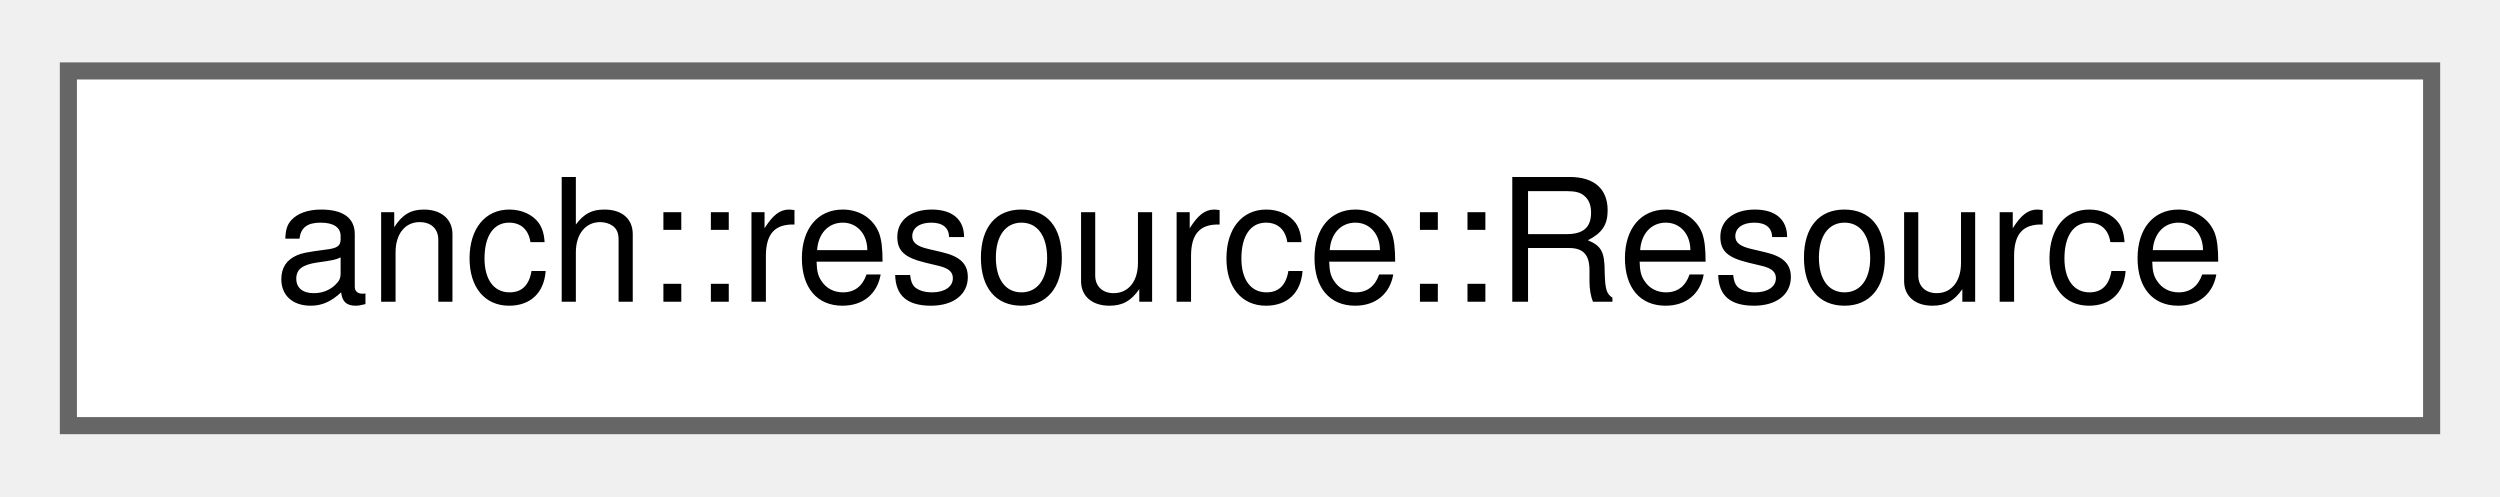
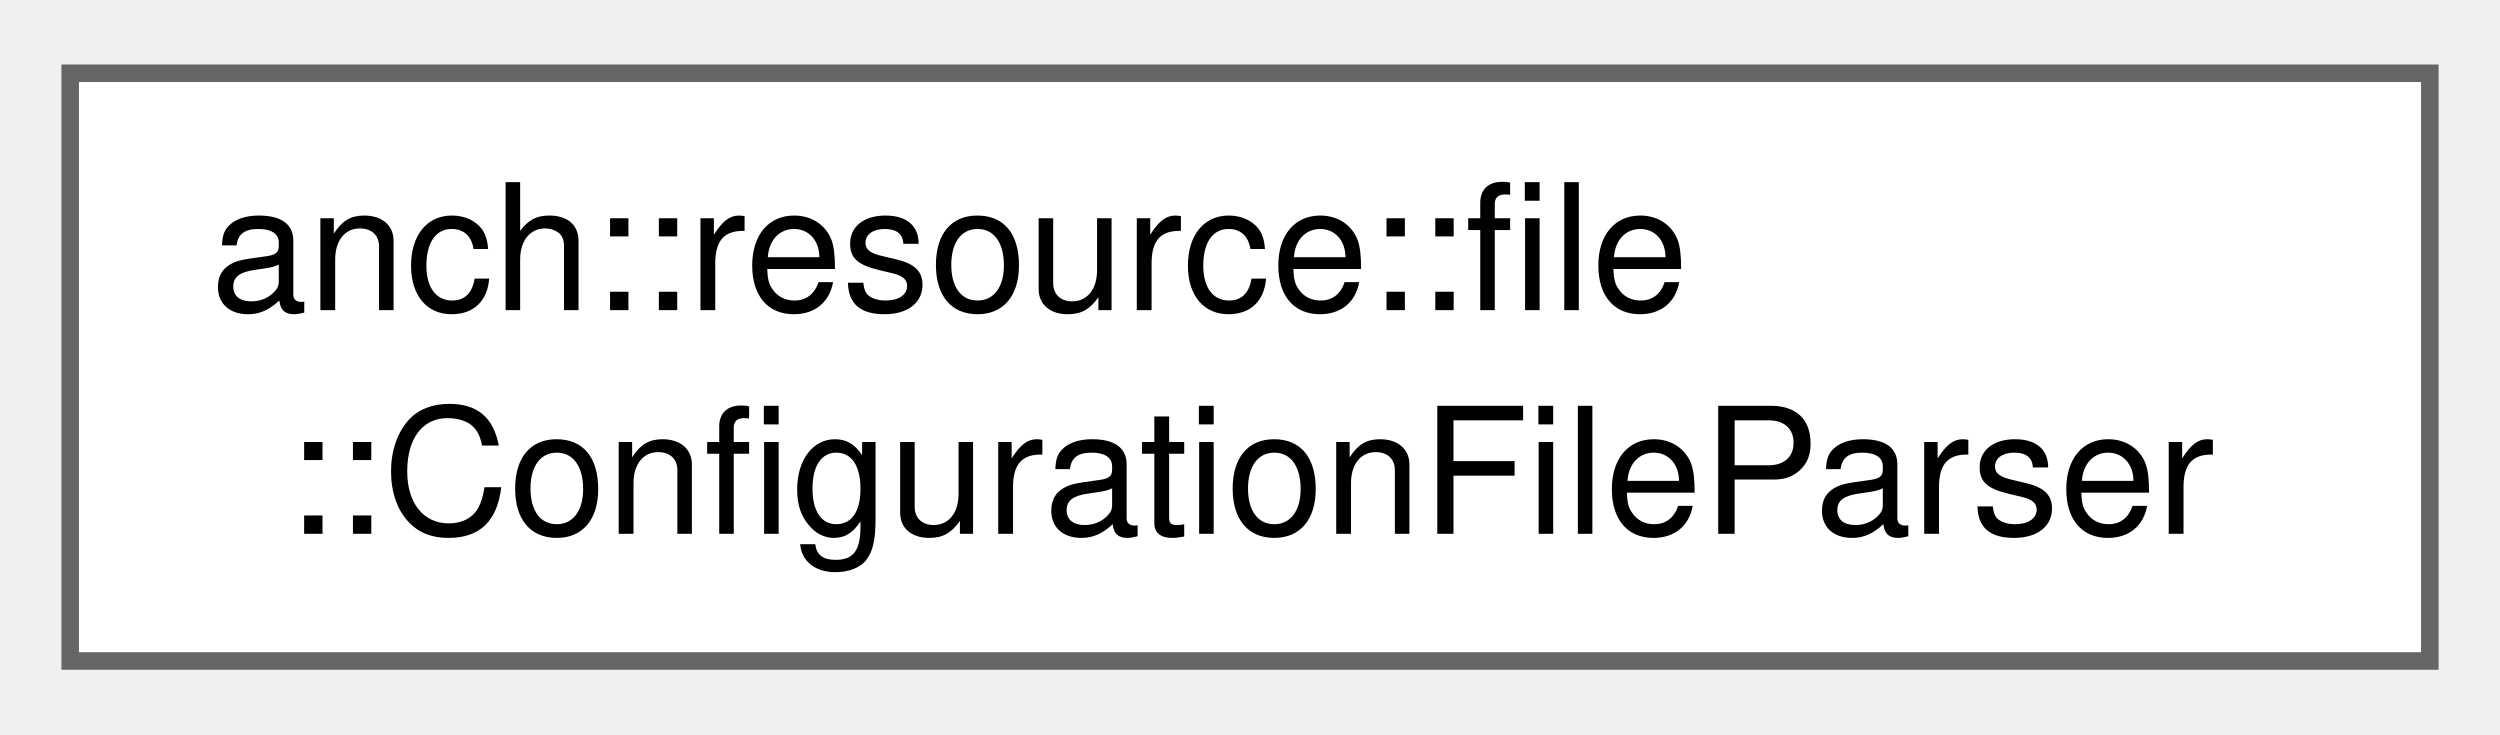
- <svg xmlns="http://www.w3.org/2000/svg" xmlns:xlink="http://www.w3.org/1999/xlink" width="146pt" height="29pt" viewBox="0.00 0.00 146.25 28.75">
-   <g id="graph0" class="graph" transform="scale(1 1) rotate(0) translate(4 24.75)">
+ <svg xmlns="http://www.w3.org/2000/svg" xmlns:xlink="http://www.w3.org/1999/xlink" width="143pt" height="42pt" viewBox="0.00 0.00 142.50 41.50">
+   <g id="graph0" class="graph" transform="scale(1 1) rotate(0) translate(4 37.5)">
    <g id="Node000000" class="node">
      <g id="a_Node000000">
-         <a xlink:href="classanch_1_1resource_1_1_resource.html" target="_top" xlink:title=" ">
-           <polygon fill="white" stroke="#666666" points="138.25,-20.75 0,-20.75 0,0 138.25,0 138.25,-20.75" />
-           <text text-anchor="middle" x="69.12" y="-7.25" font-family="Helvetica,sans-Serif" font-size="10.00">anch::resource::Resource</text>
+         <a xlink:href="classanch_1_1resource_1_1file_1_1_configuration_file_parser.html" target="_top" xlink:title=" ">
+           <polygon fill="white" stroke="#666666" points="134.5,-33.5 0,-33.5 0,0 134.5,0 134.5,-33.5" />
+           <text text-anchor="start" x="8" y="-20" font-family="Helvetica,sans-Serif" font-size="10.00">anch::resource::file</text>
+           <text text-anchor="middle" x="67.25" y="-7.25" font-family="Helvetica,sans-Serif" font-size="10.00">::ConfigurationFileParser</text>
        </a>
      </g>
    </g>
  </g>
</svg>
